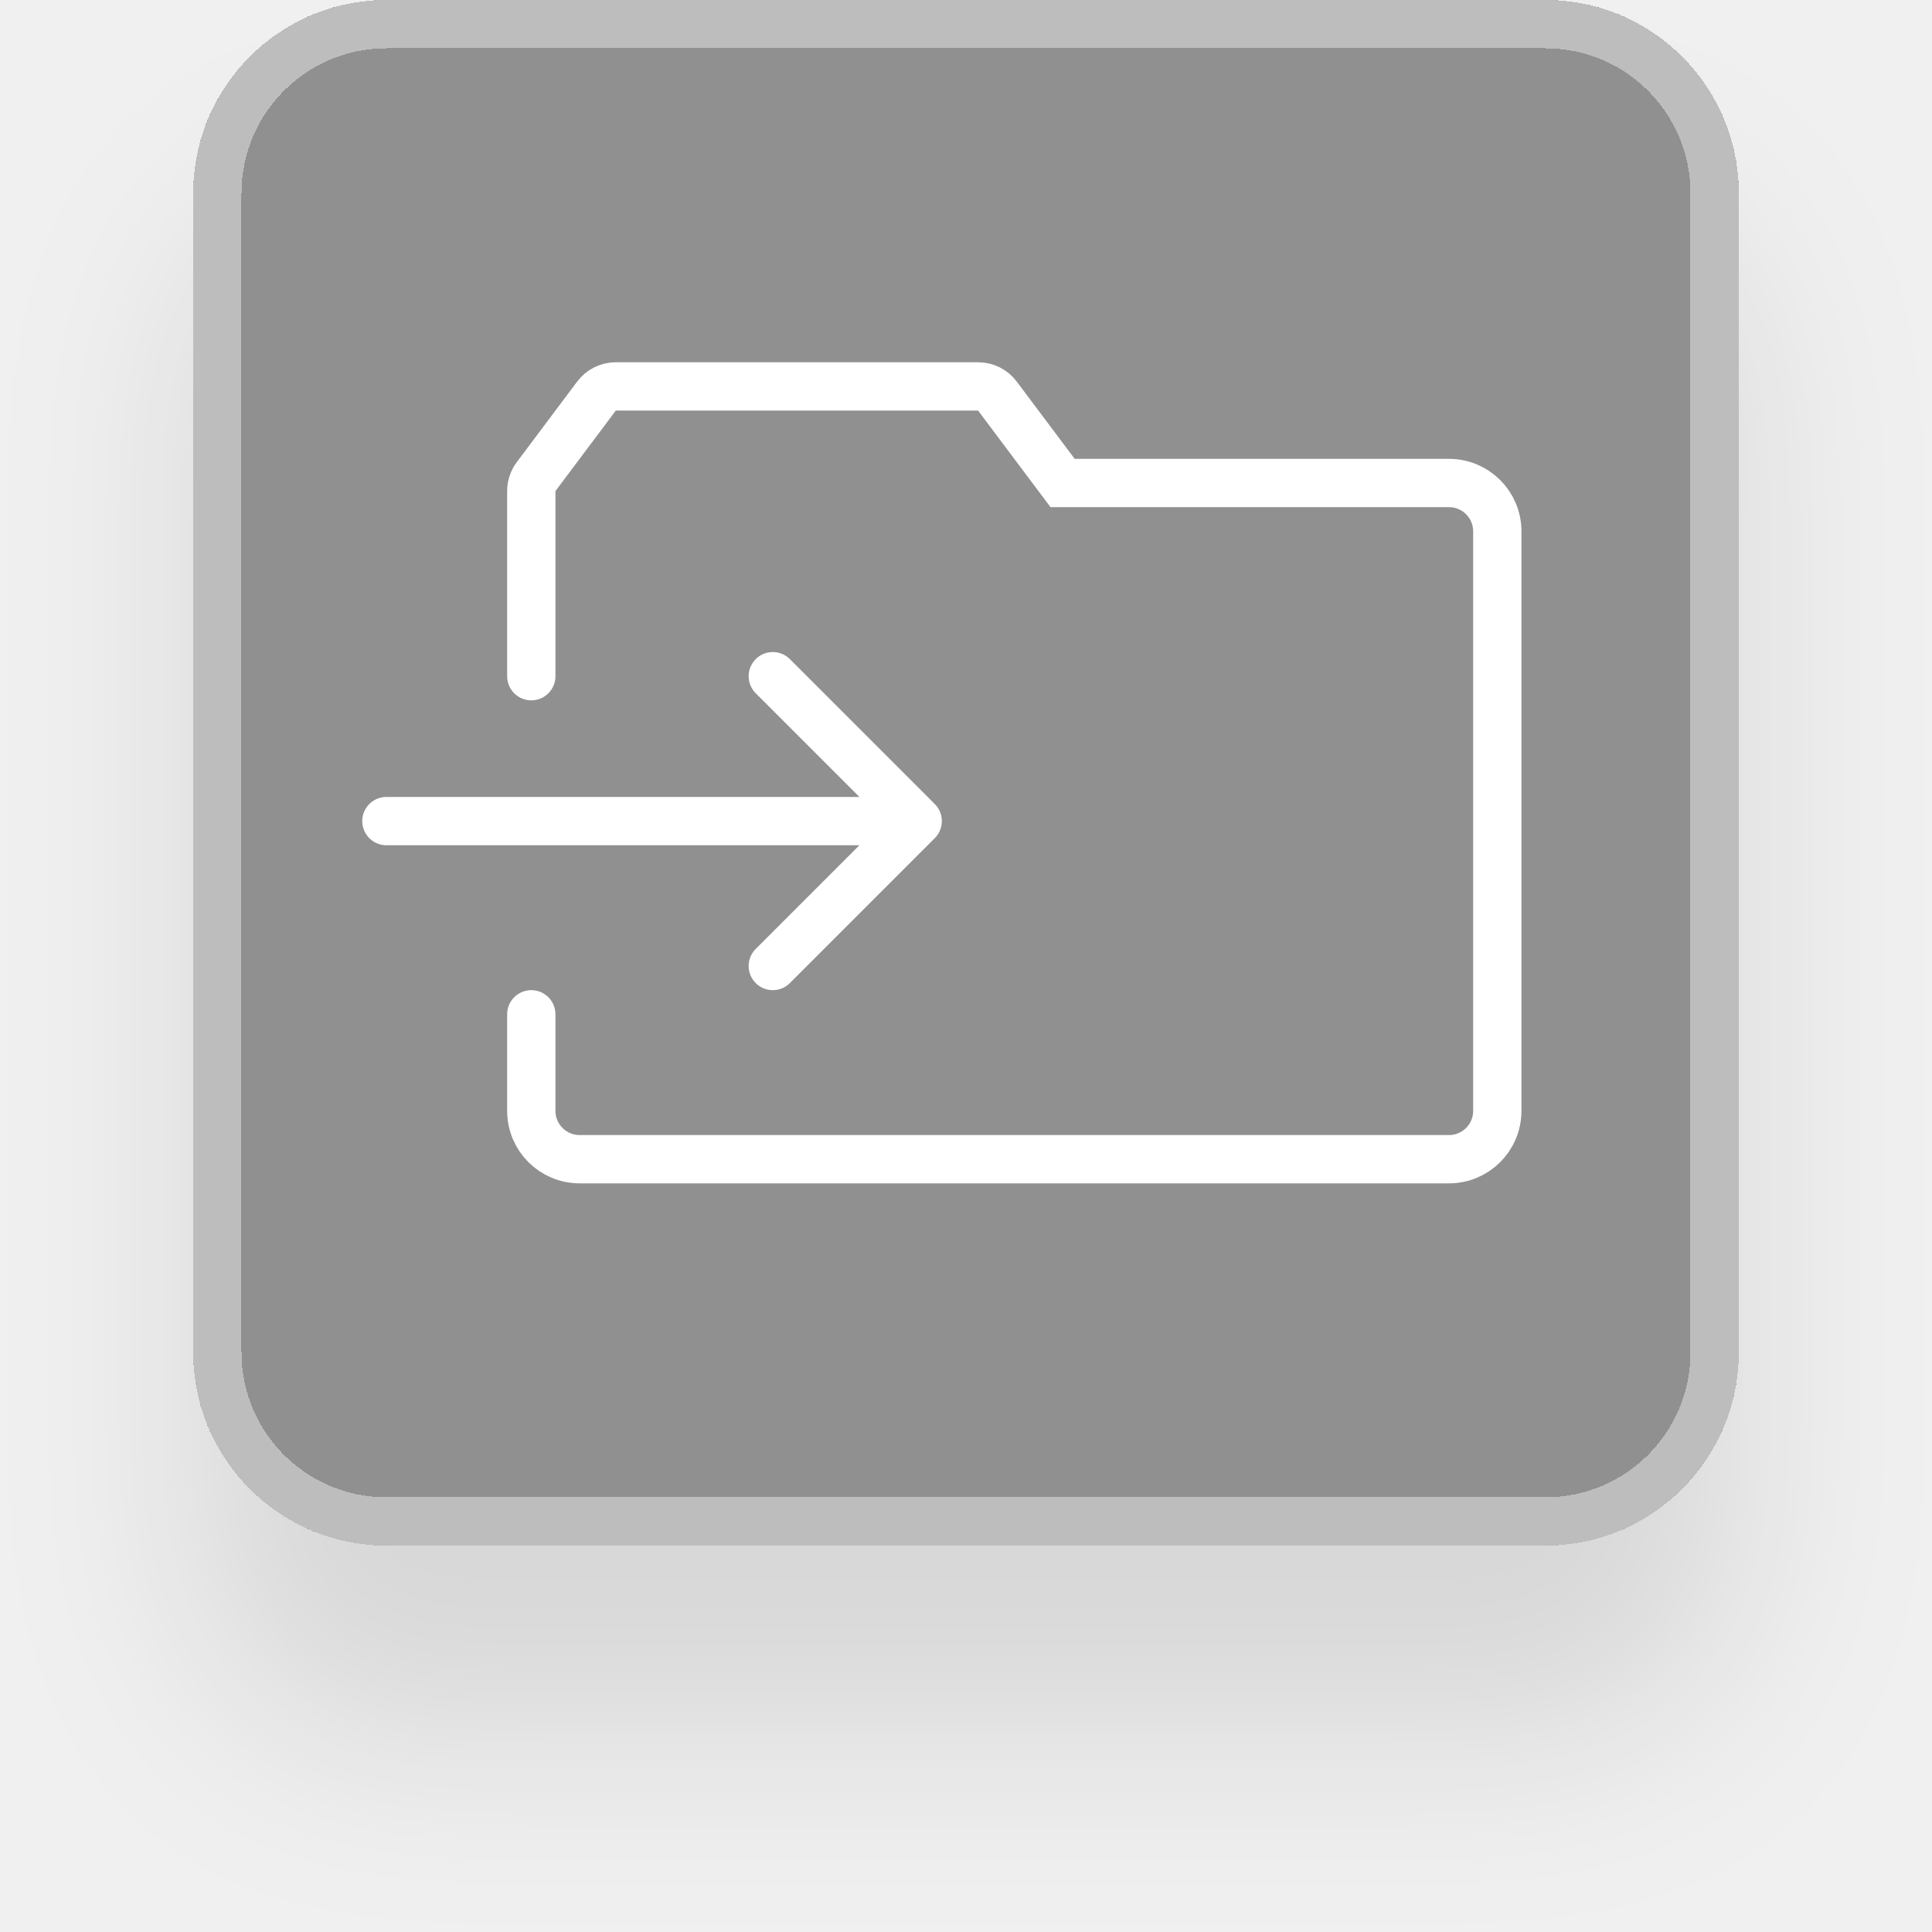
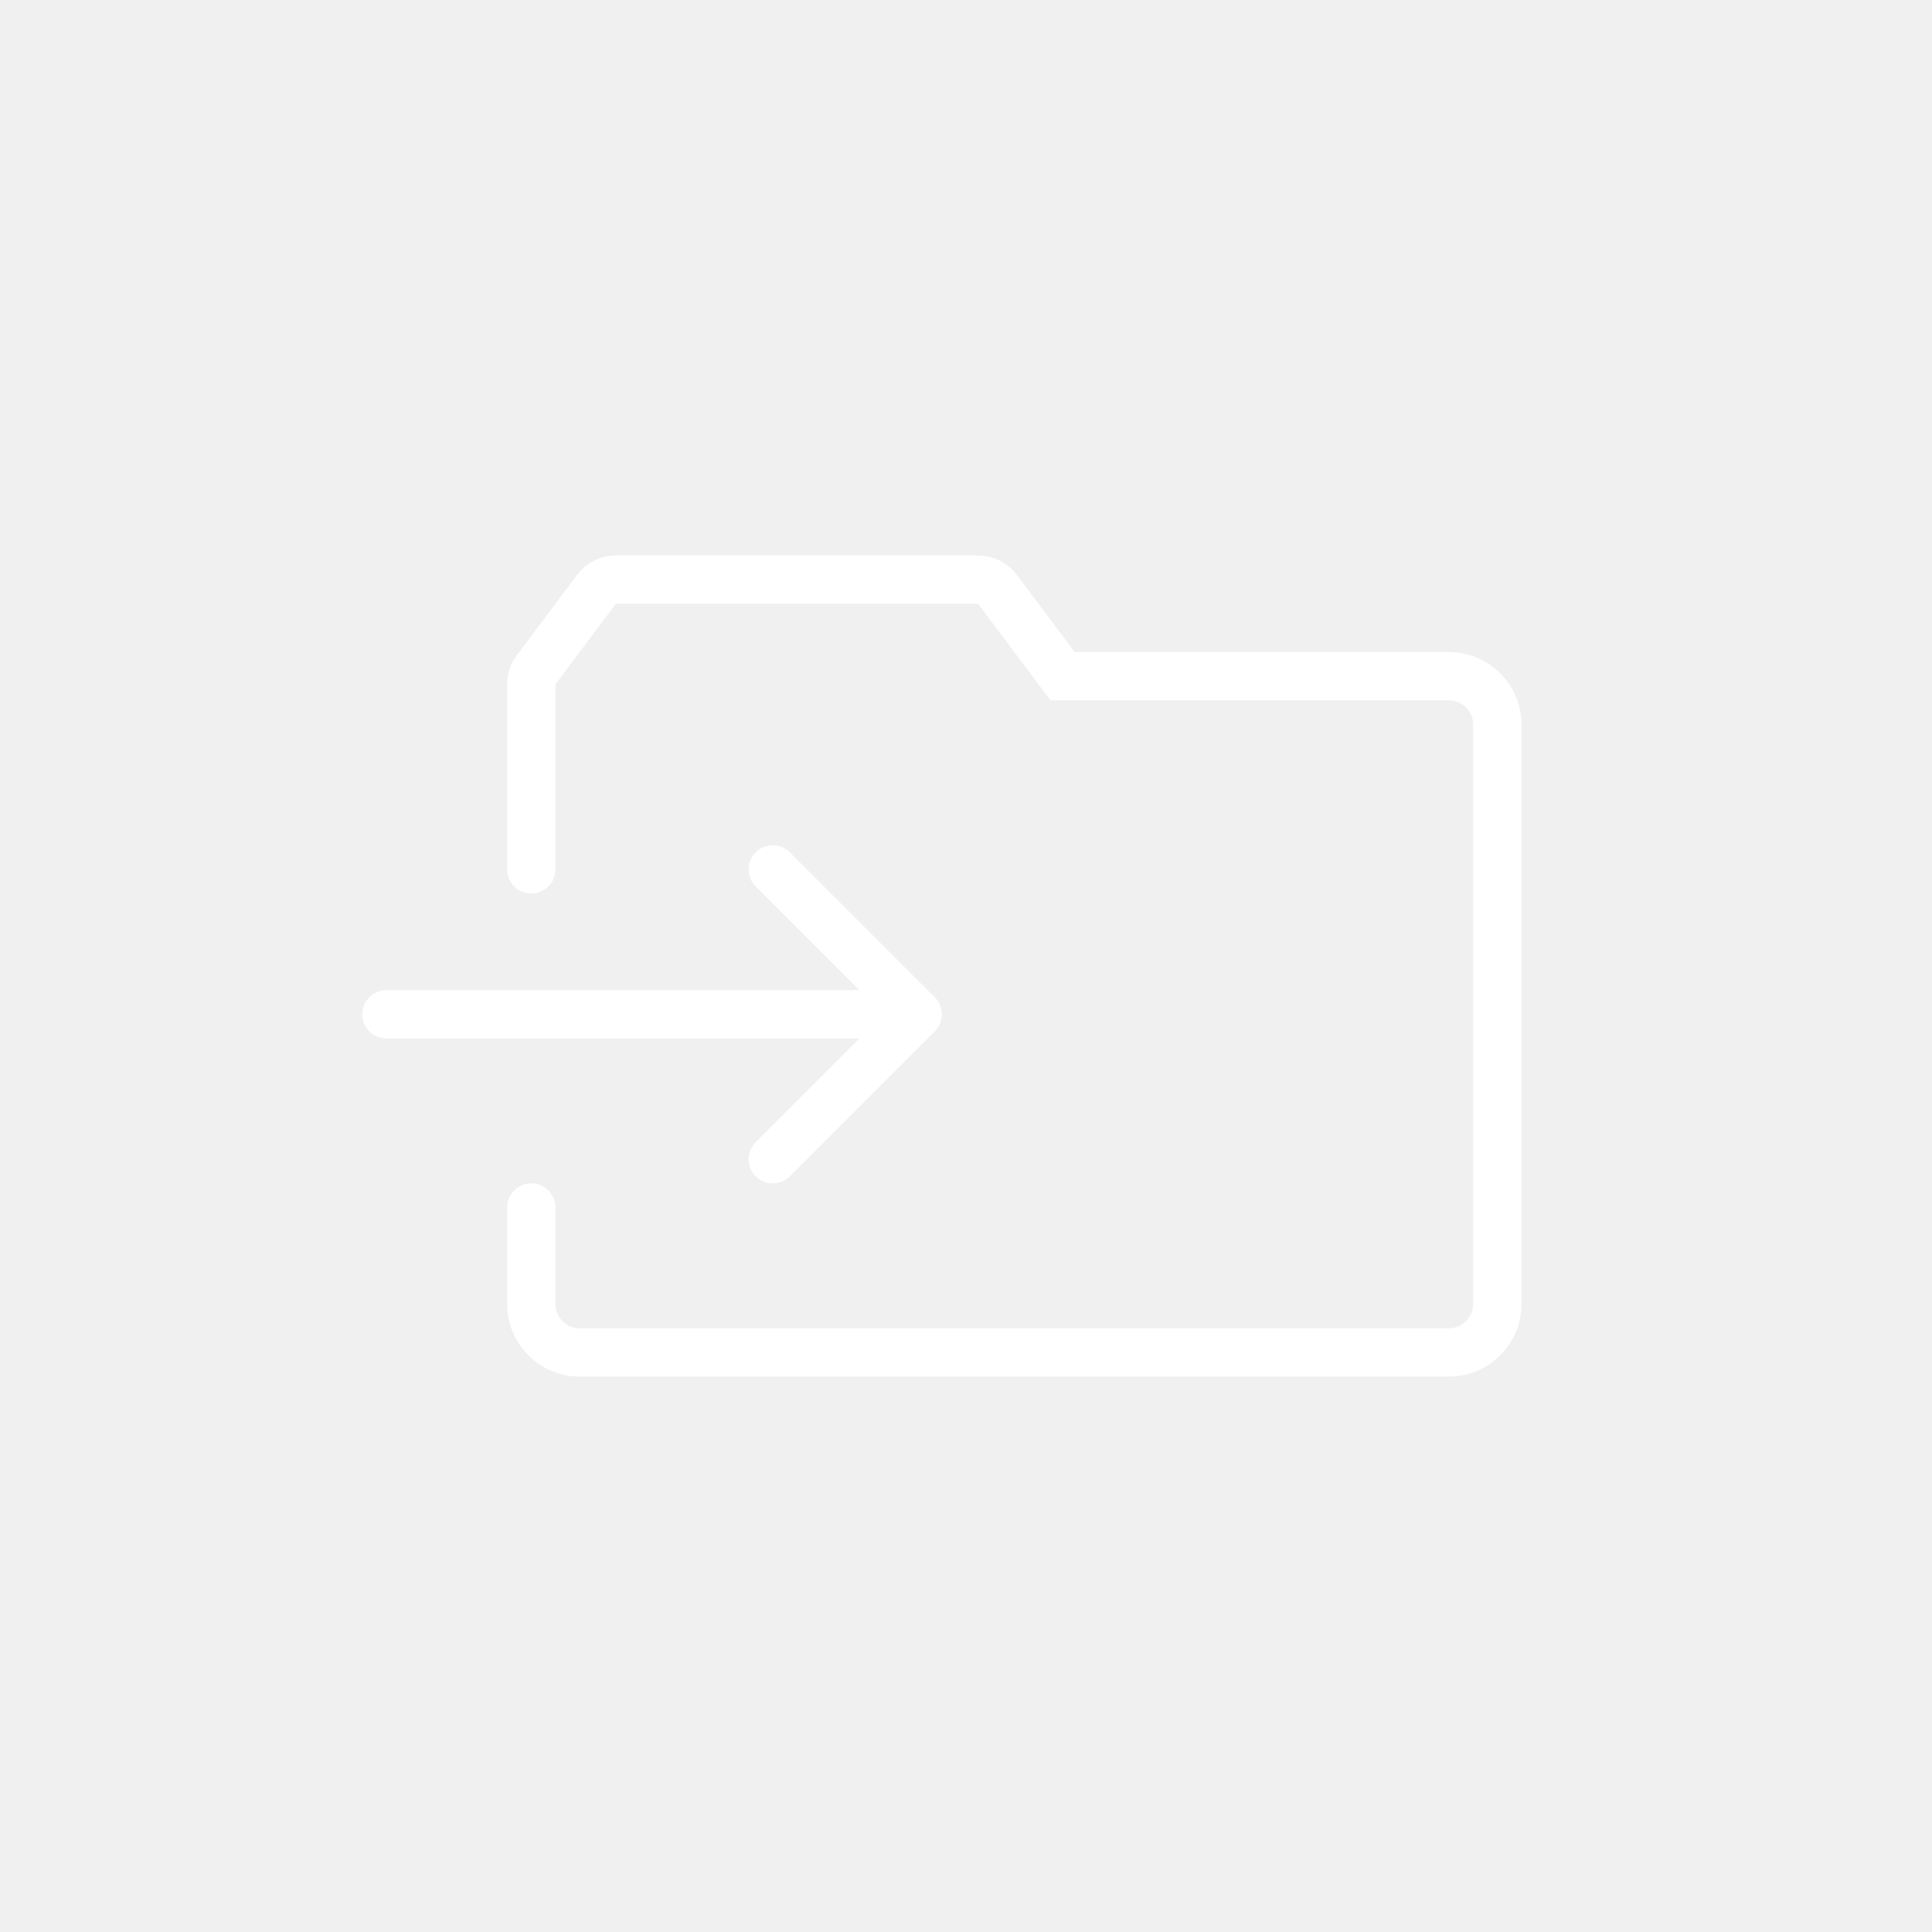
- <svg xmlns="http://www.w3.org/2000/svg" width="40" height="40" viewBox="0 0 40 40" fill="none">
+ <svg xmlns="http://www.w3.org/2000/svg" width="40" height="40" viewBox="0 0 40 32" fill="none">
  <g filter="url(#filter0_d_342_11791)">
-     <rect x="4" width="32" height="32" rx="4" fill="black" fill-opacity="0.4" shape-rendering="crispEdges" />
-     <rect x="4.5" y="0.5" width="31" height="31" rx="3.5" stroke="white" stroke-opacity="0.4" shape-rendering="crispEdges" />
+     <rect x="4" width="32" height="32" rx="4" fill="tansparent" fill-opacity="0.4" shape-rendering="crispEdges" />
  </g>
  <path d="M11 14V10.167C11 10.059 11.035 9.953 11.1 9.867L12.35 8.2C12.444 8.074 12.593 8 12.75 8H20.25C20.407 8 20.556 8.074 20.65 8.2L22 10H30C30.552 10 31 10.448 31 11V23C31 23.552 30.552 24 30 24H12C11.448 24 11 23.552 11 23V21" stroke="white" stroke-linecap="round" />
  <path d="M16 14L19 17M16 20L19 17M19 17H8" stroke="white" stroke-linecap="round" stroke-linejoin="round" />
  <defs>
    <filter id="filter0_d_342_11791" x="0" y="0" width="40" height="40" filterUnits="userSpaceOnUse" color-interpolation-filters="sRGB">
      <feFlood flood-opacity="0" result="BackgroundImageFix" />
      <feColorMatrix in="SourceAlpha" type="matrix" values="0 0 0 0 0 0 0 0 0 0 0 0 0 0 0 0 0 0 127 0" result="hardAlpha" />
      <feOffset dy="4" />
      <feGaussianBlur stdDeviation="2" />
      <feComposite in2="hardAlpha" operator="out" />
      <feColorMatrix type="matrix" values="0 0 0 0 0 0 0 0 0 0 0 0 0 0 0 0 0 0 0.1 0" />
      <feBlend mode="normal" in2="BackgroundImageFix" result="effect1_dropShadow_342_11791" />
      <feBlend mode="normal" in="SourceGraphic" in2="effect1_dropShadow_342_11791" result="shape" />
    </filter>
  </defs>
</svg>
